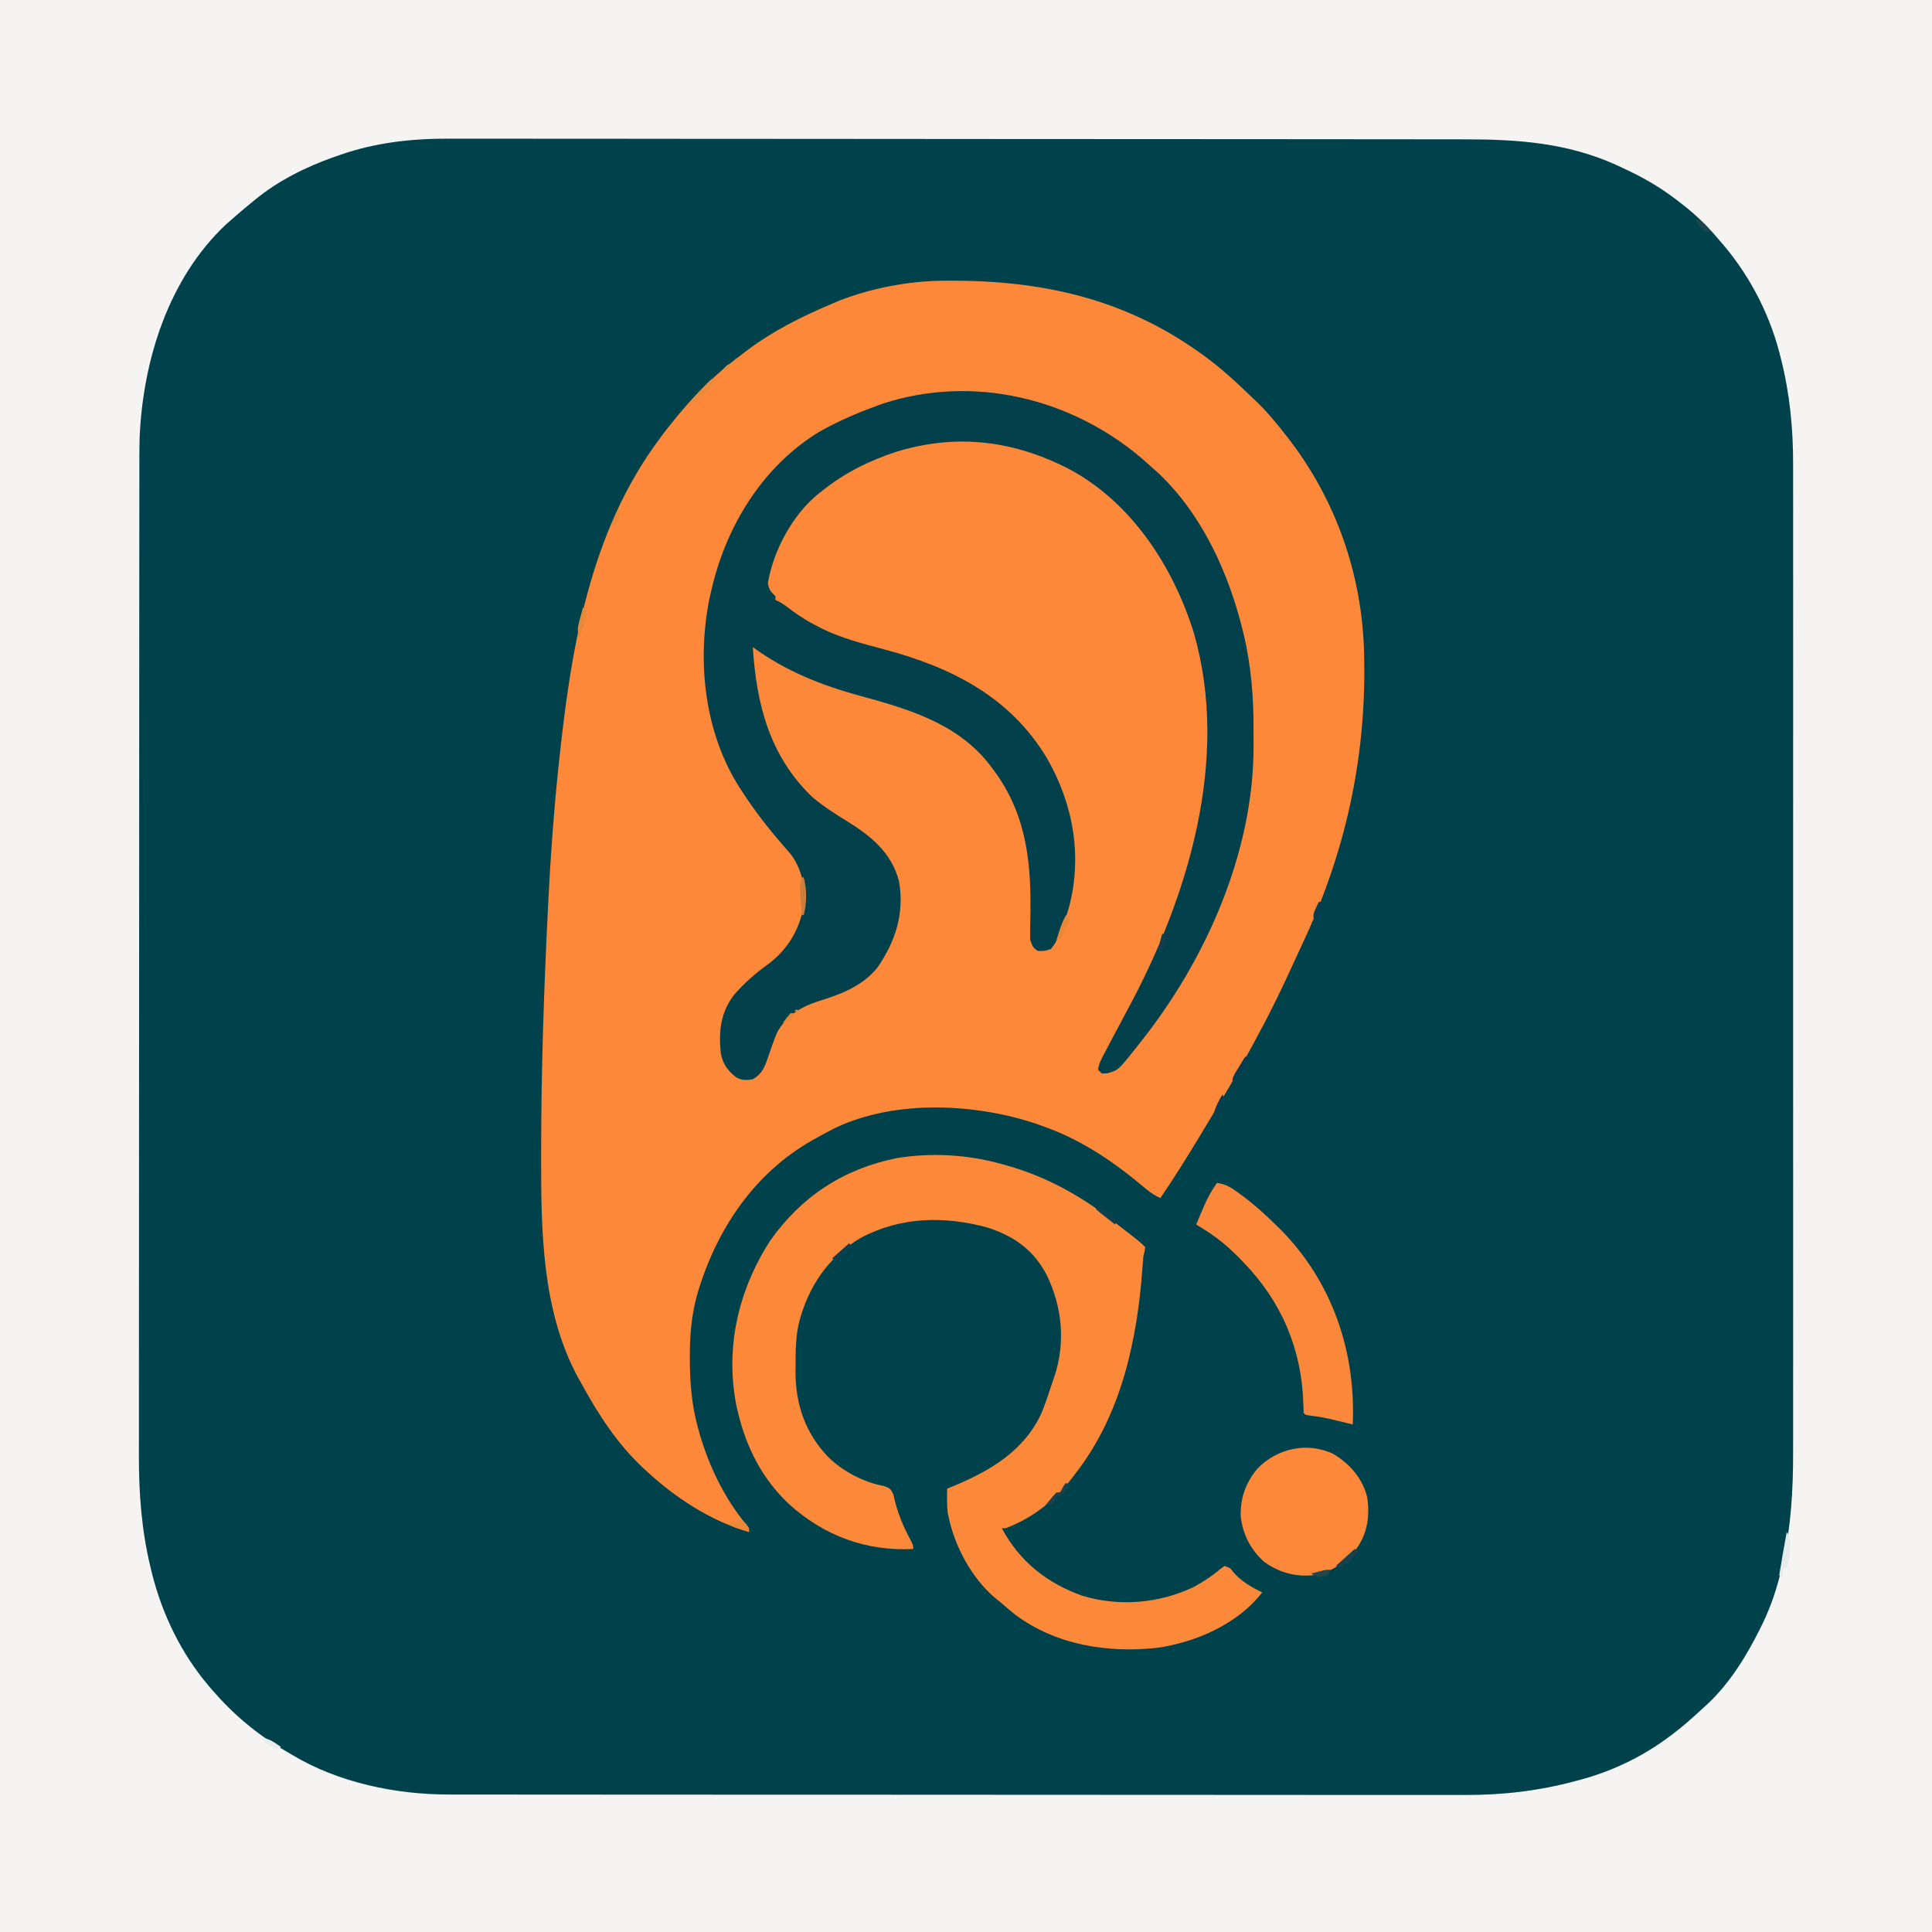
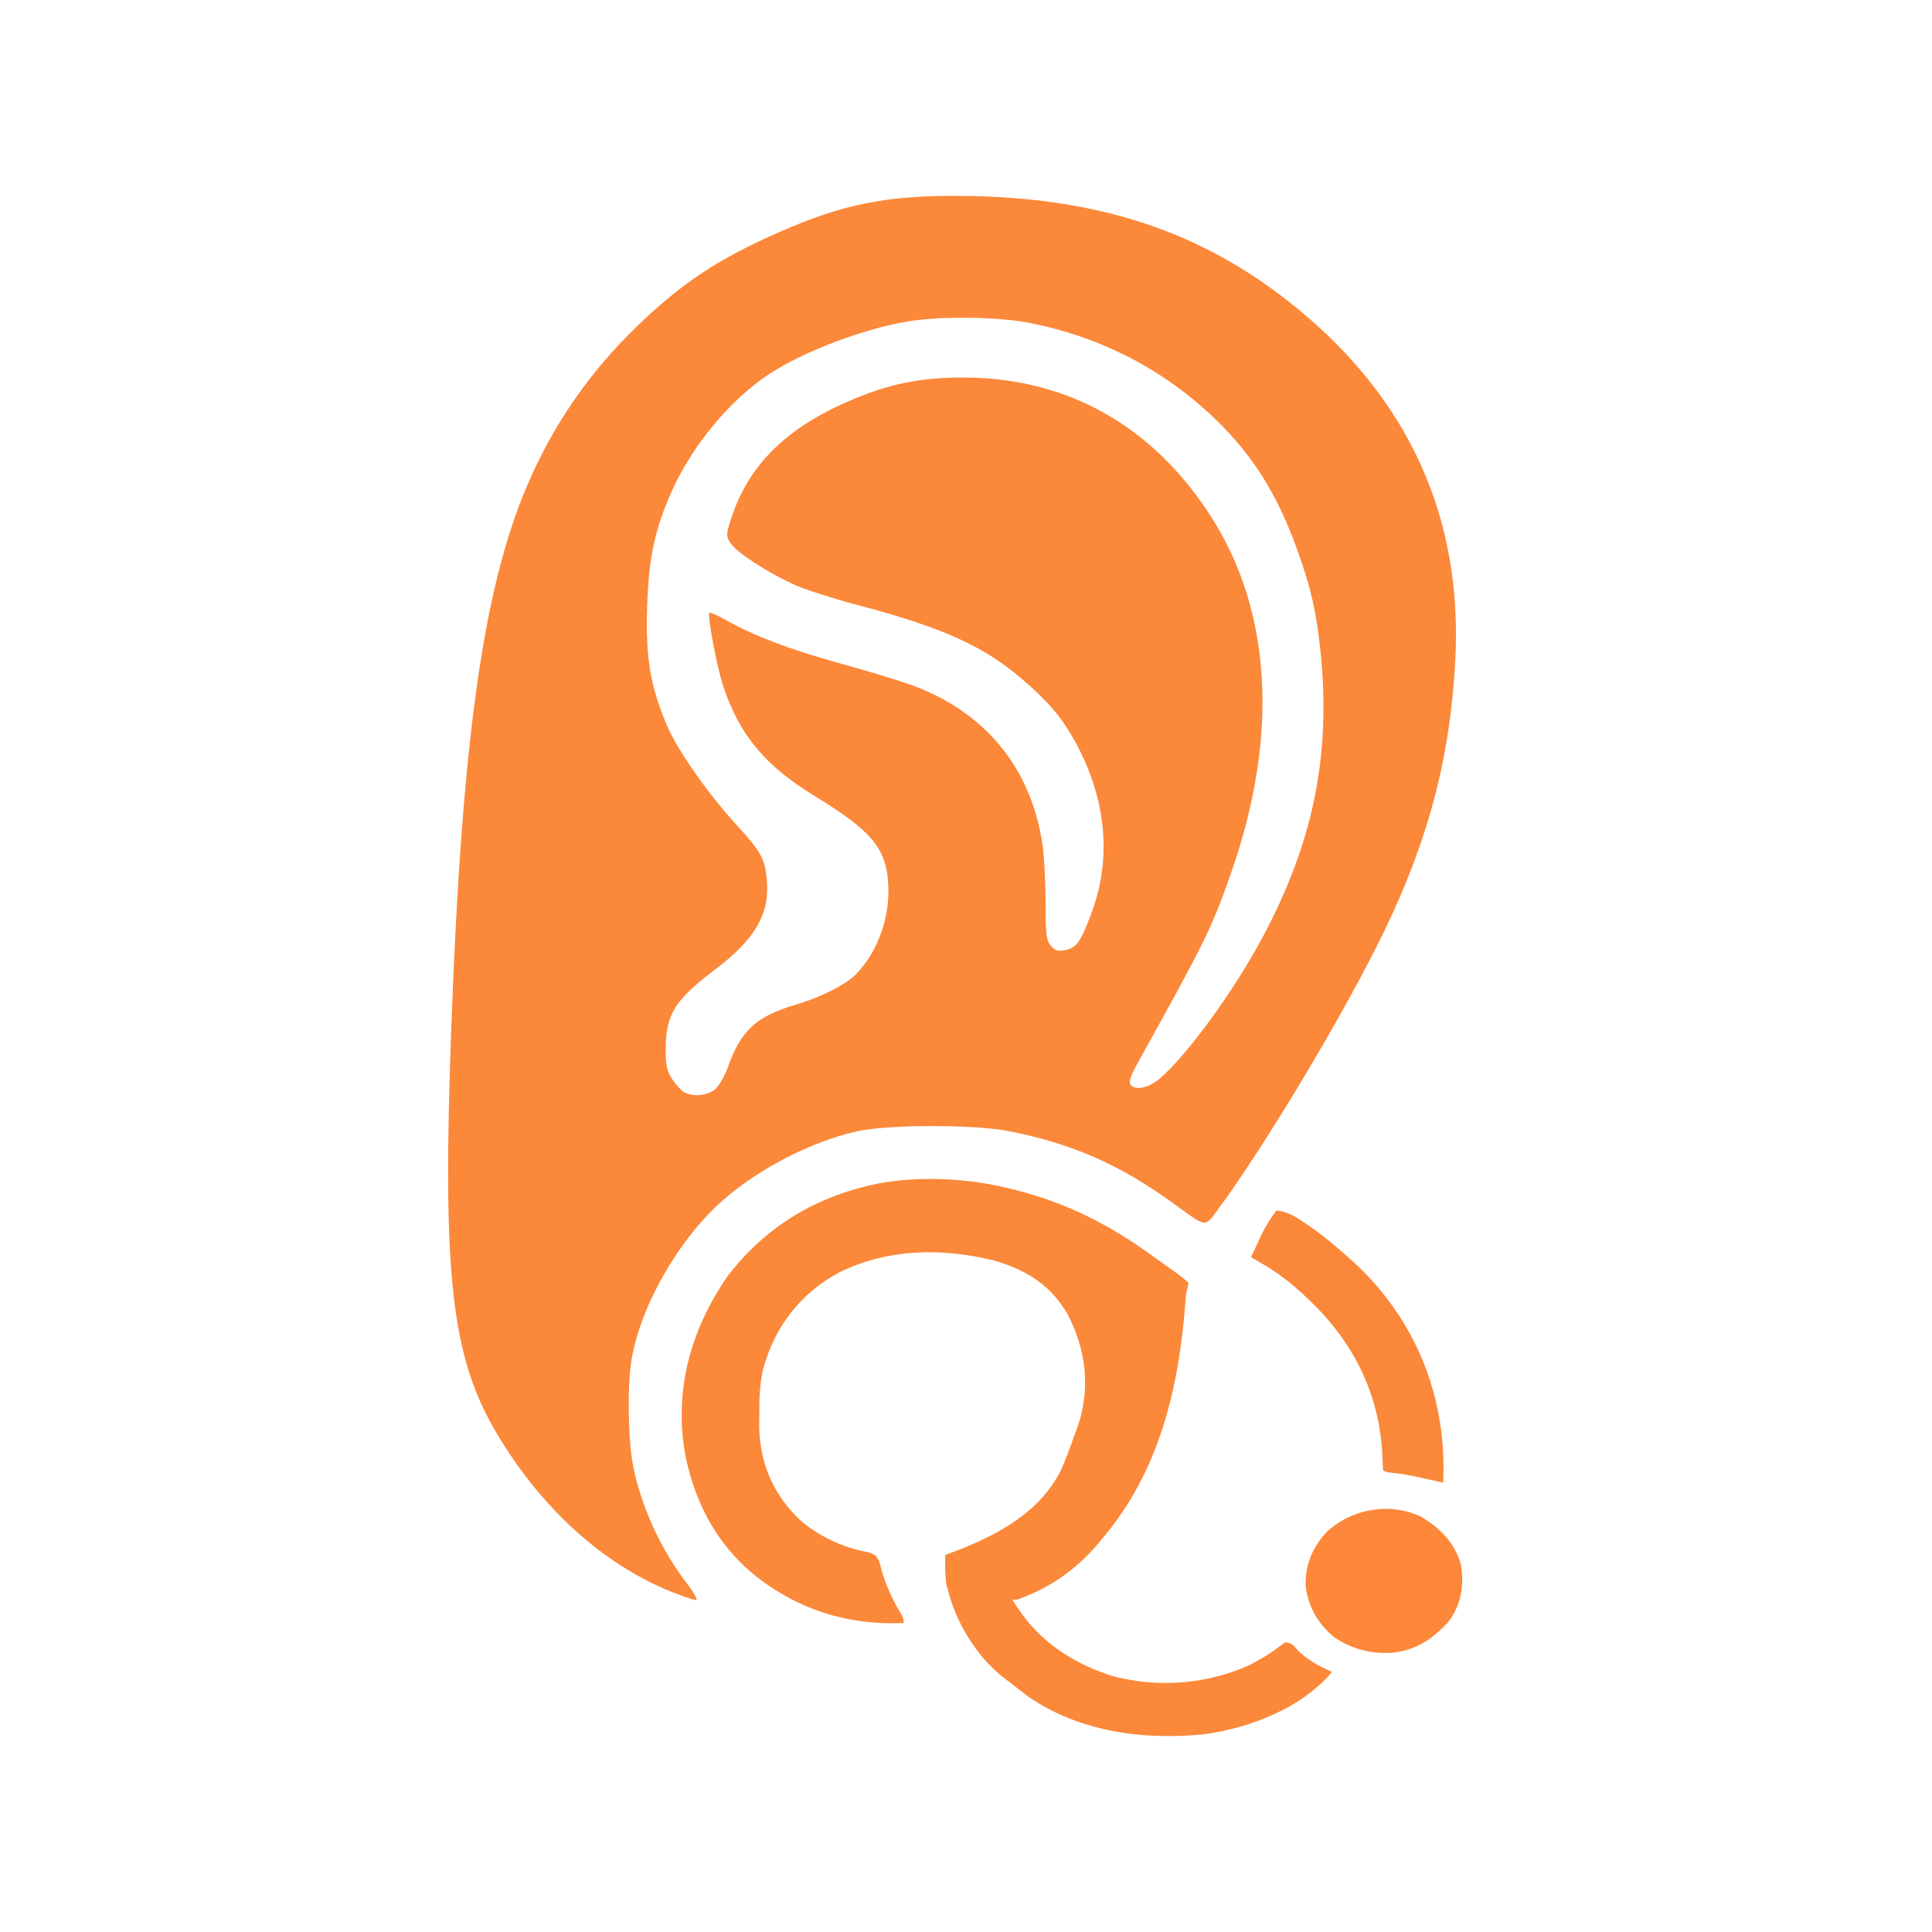
- <svg xmlns="http://www.w3.org/2000/svg" version="1.1" width="1024" height="1024">
-   <path d="M0 0 C337.92 0 675.84 0 1024 0 C1024 337.92 1024 675.84 1024 1024 C686.08 1024 348.16 1024 0 1024 C0 686.08 0 348.16 0 0 Z " fill="#00424B" transform="translate(0,0)" />
-   <path d="M0 0 C337.92 0 675.84 0 1024 0 C1024 337.92 1024 675.84 1024 1024 C686.08 1024 348.16 1024 0 1024 C0 686.08 0 348.16 0 0 Z M180.375 82.062 C179.257 82.445 178.138 82.827 176.986 83.22 C161.926 88.561 147.382 95.805 135 106 C134.22 106.634 134.22 106.634 133.424 107.281 C129.546 110.444 125.755 113.692 122 117 C121.292 117.621 120.585 118.243 119.855 118.883 C89.224 147.645 75.74 191.069 74 232 C73.815 239.59 73.856 247.184 73.86 254.775 C73.857 257.079 73.854 259.383 73.851 261.688 C73.843 267.993 73.841 274.298 73.84 280.603 C73.838 286.713 73.832 292.823 73.826 298.934 C73.81 315.29 73.804 331.646 73.799 348.002 C73.797 355.749 73.793 363.496 73.789 371.244 C73.777 397.795 73.766 424.347 73.762 450.899 C73.762 452.564 73.762 454.229 73.762 455.894 C73.762 457.562 73.761 459.231 73.761 460.899 C73.761 464.246 73.76 467.594 73.76 470.941 C73.76 471.771 73.76 472.6 73.759 473.455 C73.756 500.348 73.74 527.241 73.717 554.134 C73.692 582.609 73.678 611.084 73.677 639.559 C73.677 642.69 73.677 645.82 73.676 648.951 C73.676 649.722 73.676 650.493 73.676 651.287 C73.675 663.646 73.664 676.006 73.65 688.365 C73.635 700.807 73.632 713.249 73.64 725.691 C73.644 732.42 73.643 739.149 73.629 745.878 C73.616 752.055 73.617 758.232 73.63 764.409 C73.631 766.627 73.628 768.845 73.62 771.063 C73.546 790.958 74.997 810.92 79.688 830.312 C80.07 831.917 80.07 831.917 80.46 833.555 C85.985 855.708 96.11 876.622 111 894 C111.456 894.534 111.912 895.069 112.382 895.619 C123.624 908.628 136.172 919.242 151.05 927.868 C152.3 928.594 153.545 929.329 154.782 930.077 C179.195 944.821 209.887 951.188 238.181 951.131 C239.148 951.133 240.115 951.136 241.112 951.138 C244.335 951.143 247.559 951.142 250.783 951.14 C253.124 951.143 255.466 951.146 257.808 951.149 C263.557 951.157 269.307 951.159 275.057 951.16 C281.948 951.161 288.84 951.167 295.731 951.174 C312.384 951.19 329.037 951.196 345.691 951.201 C353.575 951.203 361.46 951.207 369.344 951.211 C396.356 951.223 423.368 951.234 450.381 951.238 C452.075 951.238 453.769 951.238 455.464 951.238 C457.162 951.238 458.86 951.239 460.559 951.239 C463.965 951.239 467.372 951.24 470.779 951.24 C472.046 951.24 472.046 951.24 473.339 951.241 C500.716 951.244 528.093 951.26 555.471 951.283 C584.444 951.308 613.418 951.322 642.392 951.323 C645.576 951.323 648.76 951.323 651.944 951.324 C652.728 951.324 653.512 951.324 654.32 951.324 C666.904 951.325 679.489 951.336 692.073 951.35 C704.736 951.365 717.399 951.368 730.062 951.36 C736.914 951.356 743.766 951.357 750.618 951.371 C756.903 951.384 763.187 951.383 769.472 951.37 C771.734 951.369 773.996 951.372 776.258 951.38 C796.361 951.453 815.576 949.228 835 944 C835.642 943.833 836.284 943.666 836.945 943.494 C853.754 939.046 870.058 931.402 884 921 C884.781 920.428 885.562 919.855 886.367 919.266 C892.216 914.854 897.638 909.986 903 905 C903.656 904.41 904.312 903.819 904.988 903.211 C916.962 891.956 925.738 877.607 933 863 C933.366 862.265 933.732 861.53 934.109 860.772 C938.727 851.258 941.878 841.598 944.312 831.312 C944.543 830.348 944.773 829.383 945.011 828.389 C949.272 809.005 950.446 789.486 950.381 769.698 C950.384 767.351 950.389 765.003 950.395 762.655 C950.408 756.275 950.402 749.896 950.392 743.517 C950.385 737.32 950.394 731.124 950.402 724.928 C950.417 711.491 950.416 698.053 950.407 684.616 C950.4 672.857 950.398 661.099 950.401 649.34 C950.402 648.558 950.402 647.775 950.402 646.969 C950.403 643.791 950.404 640.614 950.405 637.436 C950.414 607.684 950.406 577.931 950.39 548.179 C950.375 521.791 950.377 495.404 950.391 469.017 C950.407 439.313 950.414 409.609 950.404 379.905 C950.403 376.734 950.402 373.563 950.401 370.392 C950.401 369.612 950.401 368.831 950.401 368.027 C950.397 356.279 950.401 344.531 950.409 332.784 C950.417 319.417 950.415 306.051 950.399 292.684 C950.391 285.872 950.388 279.061 950.398 272.249 C950.407 266 950.402 259.752 950.386 253.503 C950.383 251.256 950.384 249.009 950.392 246.761 C950.45 227.446 948.668 208.627 943.875 189.875 C943.425 188.109 943.425 188.109 942.966 186.307 C937.119 164.408 926.093 143.937 911 127 C910.21 126.078 909.42 125.157 908.605 124.207 C902.92 117.716 896.868 112.212 890 107 C889.211 106.391 889.211 106.391 888.407 105.77 C879.483 98.915 870.215 93.683 860 89 C858.836 88.455 857.672 87.909 856.473 87.348 C830.595 75.698 804.455 73.849 776.459 73.853 C774.059 73.85 771.659 73.846 769.26 73.842 C763.374 73.833 757.489 73.828 751.603 73.826 C744.547 73.823 737.491 73.814 730.435 73.806 C713.387 73.785 696.338 73.774 679.29 73.766 C671.217 73.761 663.144 73.756 655.071 73.751 C627.408 73.733 599.745 73.718 572.083 73.711 C570.348 73.71 568.613 73.71 566.879 73.709 C566.018 73.709 565.158 73.709 564.272 73.708 C559.914 73.707 555.556 73.706 551.198 73.705 C550.333 73.705 549.469 73.704 548.578 73.704 C520.549 73.696 492.52 73.673 464.491 73.64 C434.821 73.606 405.151 73.586 375.482 73.583 C372.22 73.583 368.959 73.582 365.698 73.582 C364.895 73.581 364.092 73.581 363.265 73.581 C350.382 73.579 337.499 73.563 324.616 73.543 C311.65 73.522 298.685 73.517 285.72 73.526 C278.033 73.532 270.346 73.526 262.659 73.504 C256.896 73.489 251.134 73.495 245.371 73.509 C243.057 73.511 240.742 73.507 238.428 73.495 C218.56 73.399 199.227 75.488 180.375 82.062 Z " fill="#F6F4F2" transform="translate(0,0)" />
-   <path d="M0 0 C1.257 -0.011 1.257 -0.011 2.539 -0.021 C51.578 -0.34 95.739 9.246 136.156 38.203 C137.047 38.837 137.047 38.837 137.955 39.483 C147.41 46.281 155.786 54.139 164.156 62.203 C164.952 62.957 165.747 63.711 166.566 64.488 C171.915 69.667 176.578 75.339 181.156 81.203 C181.578 81.738 181.999 82.272 182.434 82.823 C208.26 115.805 222.394 156.264 223.156 198.203 C223.177 199.213 223.197 200.223 223.218 201.263 C224.119 253.862 212.996 303.798 190.45 351.449 C188.961 354.618 187.507 357.802 186.055 360.988 C180.195 373.801 174.174 386.482 167.431 398.857 C166.073 401.356 164.735 403.865 163.398 406.375 C156.356 419.527 148.81 432.338 141.054 445.081 C139.175 448.172 137.307 451.271 135.441 454.371 C128.933 465.162 122.283 475.809 115.156 486.203 C112.318 484.886 110.015 483.415 107.617 481.41 C106.96 480.866 106.303 480.322 105.625 479.761 C104.934 479.185 104.243 478.609 103.531 478.016 C88.173 465.414 71.977 454.811 53.156 448.203 C52.161 447.837 51.166 447.471 50.141 447.094 C17.318 435.924 -25.109 433.9 -56.914 448.902 C-60.28 450.572 -63.569 452.364 -66.844 454.203 C-67.508 454.57 -68.171 454.938 -68.855 455.316 C-100.647 473.156 -120.763 503.864 -130.617 538.352 C-133.391 548.95 -134.25 559.146 -134.219 570.078 C-134.218 570.804 -134.218 571.53 -134.217 572.278 C-134.175 584.6 -133.149 596.295 -129.844 608.203 C-129.629 608.981 -129.415 609.76 -129.194 610.562 C-124.246 627.913 -116.047 644.953 -104.578 658.973 C-102.844 661.203 -102.844 661.203 -102.844 663.203 C-122.882 657.478 -141.641 645.244 -156.844 631.203 C-157.349 630.742 -157.853 630.281 -158.374 629.806 C-172.573 616.7 -182.622 601.058 -191.844 584.203 C-192.429 583.169 -193.014 582.135 -193.617 581.07 C-212.71 545.612 -213.062 503.291 -213.031 464.141 C-213.031 463.481 -213.031 462.821 -213.031 462.141 C-213.021 418.442 -211.546 374.781 -209.344 331.141 C-209.284 329.954 -209.224 328.767 -209.163 327.544 C-208.004 304.824 -206.393 282.144 -204.031 259.516 C-203.948 258.711 -203.864 257.906 -203.778 257.078 C-197.399 196.061 -187.698 133.639 -149.844 83.203 C-149.233 82.374 -148.622 81.545 -147.992 80.691 C-146.322 78.487 -144.6 76.34 -142.844 74.203 C-142.024 73.199 -141.204 72.195 -140.359 71.16 C-130.806 59.584 -120.482 49.463 -108.487 40.44 C-107.017 39.334 -105.561 38.211 -104.105 37.086 C-90.186 26.567 -74.878 18.925 -58.844 12.203 C-57.735 11.721 -56.627 11.239 -55.484 10.742 C-38.618 4.021 -18.12 0.101 0 0 Z " fill="#FE883A" transform="translate(499.8438,148.7969)" />
-   <path d="M0 0 C2.248 1.958 4.475 3.939 6.688 5.938 C7.438 6.614 8.188 7.291 8.961 7.988 C32.062 30.005 45.956 60.817 53.438 91.375 C53.624 92.123 53.81 92.871 54.002 93.641 C57.815 110.132 59.186 126.613 59.079 143.504 C59.062 146.502 59.079 149.499 59.098 152.498 C59.16 208.994 33.582 266.303 -1.312 309.938 C-2.486 311.432 -2.486 311.432 -3.684 312.957 C-12.666 324.211 -12.666 324.211 -18.5 325.812 C-19.892 325.874 -19.892 325.874 -21.312 325.938 C-21.973 325.277 -22.633 324.618 -23.312 323.938 C-22.91 320.696 -21.452 318.045 -19.941 315.184 C-19.455 314.257 -18.968 313.33 -18.466 312.375 C-17.941 311.385 -17.416 310.395 -16.875 309.375 C-16.334 308.345 -15.794 307.315 -15.237 306.254 C-12.733 301.489 -10.21 296.736 -7.645 292.004 C24.386 232.688 46.711 159.298 27.469 92.452 C16.593 57.467 -5.377 23.488 -38.242 5.77 C-67.705 -9.556 -97.924 -13.383 -129.852 -3.742 C-144.163 0.891 -157.571 7.487 -169.312 16.938 C-170.016 17.478 -170.72 18.018 -171.445 18.574 C-185.219 29.728 -195.321 48.505 -198.312 65.938 C-197.846 69.353 -196.765 70.591 -194.312 72.938 C-194.312 73.597 -194.312 74.257 -194.312 74.938 C-193.75 75.193 -193.188 75.448 -192.609 75.711 C-190.019 77.094 -187.879 78.757 -185.562 80.562 C-181.069 83.855 -176.517 86.611 -171.562 89.125 C-170.969 89.433 -170.375 89.741 -169.763 90.059 C-159.333 95.192 -147.872 98.14 -136.681 101.119 C-101.029 110.614 -69.916 126.208 -50.312 158.938 C-36.413 183.313 -31.579 210.569 -38.701 237.778 C-40.18 243 -42.082 247.987 -44.312 252.938 C-44.63 253.701 -44.947 254.464 -45.273 255.25 C-46.188 257.188 -46.188 257.188 -48.312 259.938 C-51.875 261.062 -51.875 261.062 -55.312 260.938 C-57.96 259.172 -58.289 258.007 -59.312 254.938 C-59.35 252.233 -59.332 249.554 -59.27 246.852 C-59.243 245.192 -59.219 243.532 -59.195 241.872 C-59.183 241.004 -59.17 240.137 -59.157 239.243 C-58.816 210.878 -62.255 185.855 -80.312 162.938 C-80.898 162.182 -81.483 161.427 -82.086 160.648 C-99.196 139.843 -124.803 132.485 -149.648 125.69 C-170.261 120.026 -188.922 112.613 -206.312 99.938 C-204.361 130.111 -197.512 157.443 -174.961 179.207 C-169.264 184.101 -163.125 187.998 -156.75 191.938 C-143.733 200.002 -132.871 208.604 -128.781 224.113 C-125.941 241.224 -130.573 255.656 -140.207 269.699 C-148.044 279.484 -159.511 283.896 -171.188 287.5 C-180.805 290.533 -188.186 295.033 -193.312 303.938 C-195.219 308.355 -196.731 312.908 -198.273 317.463 C-200.094 322.565 -201.372 326.138 -206.312 328.938 C-209.816 329.586 -212.059 329.644 -215.211 327.867 C-219.698 324.402 -222.35 320.577 -223.312 314.938 C-224.41 303.421 -223.466 293.719 -216.223 284.188 C-210.871 278.039 -204.99 272.848 -198.375 268.125 C-187.894 260.285 -181.562 249.822 -179.312 236.938 C-178.228 227.293 -180.433 217.222 -186.375 209.438 C-187.667 207.92 -188.982 206.421 -190.312 204.938 C-198.372 195.7 -205.666 186.251 -212.312 175.938 C-212.879 175.062 -212.879 175.062 -213.458 174.169 C-231.929 145.161 -236.014 107.512 -229.277 74.125 C-228.964 72.727 -228.642 71.331 -228.312 69.938 C-228.152 69.247 -227.991 68.556 -227.825 67.844 C-219.793 34.76 -200.725 3.952 -171.312 -14.062 C-161.458 -19.71 -150.978 -24.196 -140.312 -28.062 C-139.266 -28.443 -138.219 -28.823 -137.141 -29.215 C-89.353 -44.658 -37.583 -32.055 0 0 Z " fill="#02414C" transform="translate(605.3125,243.0625)" />
-   <path d="M0 0 C0.73 0.198 1.46 0.397 2.211 0.601 C23.781 6.622 42.565 17.132 60 31 C61.405 32.091 62.811 33.179 64.219 34.266 C73.308 41.308 73.308 41.308 76 44 C75.65 46.319 75.65 46.319 75 49 C74.841 50.629 74.71 52.261 74.605 53.895 C71.884 92.79 63.516 132.637 39 164 C38.34 164.875 37.68 165.751 37 166.652 C27.853 178.533 16.103 187.687 2 193 C1.34 193 0.68 193 0 193 C9.391 210.598 23.878 222.077 42.562 228.75 C62.27 234.708 83.444 232.885 102 224 C106.841 221.263 111.42 218.371 115.625 214.723 C116.801 213.87 116.801 213.87 118 213 C121 214 121 214 122.625 216.188 C126.74 221.061 132.281 224.258 138 227 C125.104 243.73 103.004 253.396 82.438 256.371 C55.977 259.22 28.742 254.996 6.961 238.73 C4.26 236.535 1.623 234.287 -1 232 C-2.491 230.807 -2.491 230.807 -4.012 229.59 C-15.891 219.294 -24.578 203.279 -28 188 C-28.227 187.01 -28.454 186.02 -28.688 185 C-29.139 180.665 -29.077 176.354 -29 172 C-28.031 171.611 -27.061 171.221 -26.062 170.82 C-6.382 162.701 11.73 152.116 21 132 C22.996 127.027 24.737 121.97 26.39 116.875 C26.939 115.186 27.517 113.506 28.098 111.828 C33.821 93.889 31.866 75.343 23.688 58.562 C16.606 45.338 6.571 38.251 -7.562 33.625 C-30.526 27.395 -53.712 27.827 -74.883 39.156 C-92.066 49.32 -102.605 64.927 -107.537 84.087 C-109.246 91.507 -109.332 98.787 -109.312 106.375 C-109.329 107.612 -109.345 108.85 -109.361 110.125 C-109.37 127.319 -104.158 142.457 -92.258 155.008 C-84.367 162.878 -73.267 168.652 -62.293 170.688 C-59 172 -59 172 -57.469 175.203 C-57.12 176.546 -56.799 177.895 -56.5 179.25 C-54.601 186.507 -51.884 192.699 -48.355 199.305 C-47 202 -47 202 -47 204 C-71.944 205.209 -93.9 197.155 -112.625 180.375 C-126.982 166.984 -135.591 150.012 -140 131 C-140.338 129.588 -140.338 129.588 -140.684 128.148 C-146.755 97.077 -139.707 67.014 -122.891 40.699 C-106.258 17.181 -84.142 2.654 -55.992 -3.117 C-37.552 -6.246 -17.969 -5.062 0 0 Z " fill="#FC883A" transform="translate(531,617)" />
-   <path d="M0 0 C8.712 5.284 15.393 12.856 17.91 22.926 C19.357 32.696 18.122 42.063 12.215 50.223 C5.442 57.989 -1.261 63.148 -11.727 64.379 C-20.979 64.996 -29.046 62.655 -36.621 57.238 C-43.69 50.996 -47.925 42.858 -49.074 33.57 C-49.567 23.852 -46.574 15.472 -40.414 7.941 C-30.012 -2.936 -13.896 -6.625 0 0 Z " fill="#FD883A" transform="translate(706.7266,770.6211)" />
-   <path d="M0 0 C4.662 0.513 7.809 2.603 11.5 5.312 C12.414 5.977 12.414 5.977 13.347 6.655 C20.03 11.615 26.096 17.146 32 23 C32.936 23.923 33.872 24.846 34.836 25.797 C60.438 52.353 72.717 87.139 72.105 123.566 C72.072 125.044 72.038 126.522 72 128 C70.298 127.584 70.298 127.584 68.562 127.16 C67.042 126.794 65.521 126.428 64 126.062 C63.256 125.88 62.512 125.698 61.746 125.51 C58.001 124.614 54.328 123.87 50.5 123.434 C47 123 47 123 46 122 C45.904 120.143 45.815 118.286 45.761 116.428 C44.867 87.836 33.967 62.487 14 42 C12.762 40.701 12.762 40.701 11.5 39.375 C10.675 38.591 9.85 37.807 9 37 C8.368 36.397 7.737 35.793 7.086 35.172 C1.494 29.995 -4.467 25.907 -11 22 C-9.924 19.455 -8.84 16.914 -7.75 14.375 C-7.45 13.662 -7.149 12.949 -6.84 12.215 C-4.933 7.792 -2.797 3.923 0 0 Z " fill="#FB883A" transform="translate(645,627)" />
-   <path d="M0 0 C2.464 3.696 2.094 5.155 1.688 9.5 C1.539 11.217 1.539 11.217 1.387 12.969 C1 16 1 16 0 19 C-0.66 19 -1.32 19 -2 19 C-2 20.65 -2 22.3 -2 24 C-2.66 23.67 -3.32 23.34 -4 23 C-2.74 15.319 -1.416 7.654 0 0 Z " fill="#E6EBEB" transform="translate(947,812)" />
-   <path d="M0 0 C0.99 0.33 1.98 0.66 3 1 C1.092 2.989 -0.825 4.966 -2.75 6.938 C-3.558 7.783 -3.558 7.783 -4.383 8.646 C-4.911 9.185 -5.44 9.723 -5.984 10.277 C-6.707 11.024 -6.707 11.024 -7.444 11.785 C-9.257 13.201 -10.756 13.591 -13 14 C-8.884 9.081 -4.596 4.474 0 0 Z " fill="#EE8A39" transform="translate(377,201)" />
-   <path d="M0 0 C0.33 0 0.66 0 1 0 C2.694 6.353 2.694 13.647 1 20 C0.67 20 0.34 20 0 20 C-0.195 17.417 -0.381 14.834 -0.562 12.25 C-0.619 11.52 -0.675 10.791 -0.732 10.039 C-0.977 6.45 -0.997 3.45 0 0 Z " fill="#CC7F3D" transform="translate(425,465)" />
-   <path d="M0 0 C3.412 1.137 4.119 2.043 6 5 C6 5.66 6 6.32 6 7 C4.561 6.547 3.124 6.088 1.688 5.625 C0.887 5.37 0.086 5.115 -0.738 4.852 C-3 4 -3 4 -6 2 C-4.02 2 -2.04 2 0 2 C0 1.34 0 0.68 0 0 Z " fill="#EA8939" transform="translate(391,805)" />
-   <path d="M0 0 C0.66 0.33 1.32 0.66 2 1 C0.384 3.041 -1.286 5.041 -3 7 C-3.66 7 -4.32 7 -5 7 C-5.247 7.639 -5.495 8.279 -5.75 8.938 C-7 11 -7 11 -9.078 11.629 C-10.029 11.813 -10.029 11.813 -11 12 C-10.049 10.827 -9.089 9.662 -8.125 8.5 C-7.324 7.525 -7.324 7.525 -6.508 6.531 C-6.01 6.026 -5.513 5.521 -5 5 C-4.34 5 -3.68 5 -3 5 C-2.691 4.361 -2.381 3.721 -2.062 3.062 C-1 1 -1 1 0 0 Z " fill="#1C414C" transform="translate(565,786)" />
-   <path d="M0 0 C0.66 0.33 1.32 0.66 2 1 C1.049 2.173 0.089 3.338 -0.875 4.5 C-1.676 5.475 -1.676 5.475 -2.492 6.469 C-2.99 6.974 -3.487 7.479 -4 8 C-4.66 8 -5.32 8 -6 8 C-6 8.66 -6 9.32 -6 10 C-7.32 9.67 -8.64 9.34 -10 9 C-6.7 6.03 -3.4 3.06 0 0 Z " fill="#17424D" transform="translate(718,821)" />
-   <path d="M0 0 C0.66 0.66 1.32 1.32 2 2 C1.828 3.988 1.828 3.988 1.25 6.312 C1.051 7.112 0.853 7.911 0.648 8.734 C-0.068 11.239 -0.927 13.625 -2 16 C-3.381 12.233 -2.596 9.552 -1.562 5.75 C-1.275 4.672 -0.988 3.595 -0.691 2.484 C-0.463 1.665 -0.235 0.845 0 0 Z " fill="#E6893A" transform="translate(309,322)" />
-   <path d="M0 0 C0.66 0.33 1.32 0.66 2 1 C-0.64 5.62 -3.28 10.24 -6 15 C-7 12 -7 12 -5.566 9.082 C-4.905 8.003 -4.244 6.924 -3.562 5.812 C-2.904 4.726 -2.245 3.639 -1.566 2.52 C-1.049 1.688 -0.533 0.857 0 0 Z " fill="#083B4E" transform="translate(660,560)" />
-   <path d="M0 0 C0.66 0.99 1.32 1.98 2 3 C0.35 6.3 -1.3 9.6 -3 13 C-3.66 13 -4.32 13 -5 13 C-4.546 11.582 -4.086 10.166 -3.625 8.75 C-3.242 7.567 -3.242 7.567 -2.852 6.359 C-2.048 4.134 -1.103 2.091 0 0 Z " fill="#E78939" transform="translate(565,485)" />
-   <path d="M0 0 C0.66 0.66 1.32 1.32 2 2 C-0.97 4.31 -3.94 6.62 -7 9 C-7.66 8.67 -8.32 8.34 -9 8 C-6.03 5.36 -3.06 2.72 0 0 Z " fill="#0C3F4E" transform="translate(450,659)" />
-   <path d="M0 0 C4.993 1.277 7.576 3.173 11 7 C10.67 7.66 10.34 8.32 10 9 C8.33 7.691 6.664 6.378 5 5.062 C4.072 4.332 3.144 3.601 2.188 2.848 C1.466 2.238 0.744 1.628 0 1 C0 0.67 0 0.34 0 0 Z " fill="#0F3F4E" transform="translate(581,640)" />
-   <path d="M0 0 C0.66 0 1.32 0 2 0 C1.393 4.128 -0.038 7.332 -2 11 C-2.955 8.83 -3.144 7.437 -2.398 5.176 C-1.641 3.432 -0.824 1.714 0 0 Z " fill="#0A3C4D" transform="translate(699,478)" />
-   <path d="M0 0 C3.795 1.491 5.61 3.757 8 7 C5 7 5 7 2.312 4.625 C0 2 0 2 0 0 Z " fill="#1E444E" transform="translate(899,116)" />
-   <path d="M0 0 C0.66 0 1.32 0 2 0 C1.688 3.375 1.688 3.375 1 7 C0.01 7.66 -0.98 8.32 -2 9 C-1.514 5.877 -1.001 3.004 0 0 Z " fill="#103F4C" transform="translate(616,495)" />
-   <path d="M0 0 C3.995 0.615 6.745 2.706 10 5 C9.01 5.33 8.02 5.66 7 6 C5.176 5.039 5.176 5.039 3.312 3.625 C2.69 3.164 2.067 2.702 1.426 2.227 C0.955 1.822 0.485 1.417 0 1 C0 0.67 0 0.34 0 0 Z " fill="#E6EDEC" transform="translate(139,921)" />
-   <path d="M0 0 C1 3 1 3 -0.25 6.062 C-2 9 -2 9 -5 11 C-3.775 6.947 -2.301 3.556 0 0 Z " fill="#093C4D" transform="translate(648,580)" />
-   <path d="M0 0 C0.66 0 1.32 0 2 0 C2 0.66 2 1.32 2 2 C0.68 2.33 -0.64 2.66 -2 3 C-1.34 2.01 -0.68 1.02 0 0 Z M-2 3 C-2.66 4.32 -3.32 5.64 -4 7 C-4.99 6.67 -5.98 6.34 -7 6 C-4.25 3 -4.25 3 -2 3 Z " fill="#F08B39" transform="translate(390,190)" />
-   <path d="M0 0 C-0.33 0.99 -0.66 1.98 -1 3 C-3.915 3.81 -5.461 4.218 -8.312 3.062 C-8.869 2.712 -9.426 2.361 -10 2 C-8.709 1.664 -7.417 1.331 -6.125 1 C-5.406 0.814 -4.686 0.629 -3.945 0.438 C-2 0 -2 0 0 0 Z " fill="#23464A" transform="translate(705,832)" />
-   <path d="M0 0 C0.66 0.33 1.32 0.66 2 1 C1.01 1 0.02 1 -1 1 C-0.67 0.67 -0.34 0.34 0 0 Z M-3 2 C-2.34 2 -1.68 2 -1 2 C-1.75 3.938 -1.75 3.938 -3 6 C-5.125 6.75 -5.125 6.75 -7 7 C-5.719 5.293 -4.382 3.626 -3 2 Z " fill="#E58839" transform="translate(422,535)" />
-   <path d="M0 0 C1.392 4.176 -0.177 6.135 -2 10 C-2.66 9.67 -3.32 9.34 -4 9 C-2.68 6.03 -1.36 3.06 0 0 Z " fill="#EB8938" transform="translate(328,269)" />
+ <svg xmlns="http://www.w3.org/2000/svg" version="1.1" width="1024" height="1024" id="svg27">
+   <defs id="defs27" />
+   <path d="m 536.63,630.328 c 0.896,0.224 1.792,0.447 2.714,0.677 26.476,6.785 49.534,18.629 70.934,34.257 1.724,1.229 3.45,2.456 5.178,3.68 11.157,7.936 11.157,7.936 14.461,10.97 -0.43,2.613 -0.43,2.613 -1.227,5.635 -0.196,1.836 -0.355,3.675 -0.484,5.516 -3.341,43.833 -13.612,88.737 -43.705,124.081 -0.81,0.986 -1.62,1.973 -2.455,2.989 -11.228,13.388 -25.651,23.705 -42.962,29.692 -0.81,0 -1.62,0 -2.455,0 11.527,19.832 29.31,32.768 52.245,40.288 24.191,6.714 50.182,4.66 72.958,-5.353 5.942,-3.085 11.563,-6.344 16.724,-10.455 1.443,-0.961 1.443,-0.961 2.915,-1.941 3.682,1.127 3.682,1.127 5.677,3.592 5.051,5.492 11.853,9.094 18.873,12.185 -15.829,18.853 -42.957,29.746 -68.201,33.099 -32.481,3.212 -65.911,-1.549 -92.647,-19.879 -3.315,-2.474 -6.552,-5.007 -9.772,-7.585 -1.83,-1.344 -1.83,-1.344 -3.697,-2.716 -14.582,-11.602 -25.245,-29.65 -29.445,-46.869 -0.278,-1.116 -0.557,-2.231 -0.844,-3.381 -0.554,-4.885 -0.479,-9.743 -0.384,-14.65 1.19,-0.439 2.38,-0.877 3.606,-1.329 24.158,-9.15 46.389,-21.078 57.768,-43.748 2.451,-5.604 4.587,-11.303 6.616,-17.045 0.675,-1.903 1.384,-3.796 2.097,-5.687 7.026,-20.216 4.625,-41.116 -5.413,-60.026 -8.692,-14.904 -21.01,-22.89 -38.359,-28.103 -28.187,-7.021 -56.647,-6.534 -82.634,6.233 -21.092,11.453 -34.029,29.042 -40.083,50.634 -2.098,8.361 -2.203,16.566 -2.179,25.117 -0.02,1.395 -0.04,2.789 -0.06,4.226 -0.011,19.377 6.387,36.436 20.995,50.58 9.686,8.868 23.311,15.376 36.781,17.67 4.042,1.479 4.042,1.479 5.922,5.089 0.428,1.513 0.823,3.034 1.189,4.561 2.331,8.178 5.666,15.157 9.997,22.6 1.664,3.037 1.664,3.037 1.664,5.291 -30.619,1.362 -57.569,-7.714 -80.553,-26.624 -17.623,-15.09 -28.19,-34.217 -33.602,-55.642 -0.415,-1.591 -0.415,-1.591 -0.839,-3.214 -7.453,-35.015 1.199,-68.894 21.841,-98.549 20.416,-26.503 47.563,-42.874 82.117,-49.378 22.635,-3.526 46.673,-2.191 68.729,3.513 z" fill="#fc883a" id="path5" style="stroke-width:1.176" />
+   <path d="m 752.331,803.448 c 10.693,5.955 18.894,14.488 21.984,25.836 1.776,11.011 0.26,21.566 -6.991,30.762 -8.314,8.752 -16.542,14.566 -29.388,15.953 -11.357,0.695 -21.259,-1.943 -30.558,-8.047 -8.677,-7.035 -13.875,-16.206 -15.286,-26.672 -0.605,-10.952 3.069,-20.396 10.63,-28.882 12.769,-12.258 32.55,-16.415 49.608,-8.949 z" fill="#fd883a" id="path6" style="stroke-width:1.176" />
+   <path d="m 676.563,641.597 c 5.722,0.578 9.586,2.934 14.116,5.987 1.122,0.749 1.122,0.749 2.267,1.513 8.203,5.59 15.649,11.822 22.896,18.42 1.149,1.04 2.298,2.08 3.481,3.152 31.426,29.927 46.498,69.129 45.748,110.179 -0.04,1.665 -0.083,3.331 -0.129,4.996 -2.089,-0.468 -2.089,-0.468 -4.219,-0.946 -1.867,-0.413 -3.734,-0.825 -5.6,-1.237 -0.913,-0.206 -1.826,-0.411 -2.767,-0.623 -4.597,-1.009 -9.106,-1.848 -13.804,-2.34 -4.296,-0.489 -4.296,-0.489 -5.524,-1.616 -0.118,-2.092 -0.227,-4.185 -0.293,-6.279 -1.098,-32.221 -14.478,-60.787 -38.987,-83.875 -1.519,-1.464 -1.519,-1.464 -3.069,-2.958 -1.013,-0.883 -2.025,-1.766 -3.069,-2.676 -0.775,-0.68 -1.551,-1.36 -2.349,-2.06 -6.864,-5.834 -14.181,-10.44 -22.2,-14.844 1.321,-2.868 2.652,-5.731 3.989,-8.593 0.369,-0.803 0.737,-1.607 1.117,-2.434 2.341,-4.984 4.963,-9.344 8.396,-13.765 z" fill="#fb883a" id="path7" style="stroke-width:1.176" />
+   <path style="fill:#fc883a;fill-opacity:1;stroke-width:1.502" d="m 356.128,843.772 c -36.56,-14.527 -69.92,-44.901 -93.445,-85.08 -23.397,-39.96 -28.215,-83.125 -23.59,-211.332 5.538,-153.525 16.804,-234.787 40.15,-289.62 13.826,-32.474 32.957,-60.235 58.524,-84.927 23.723,-22.911 42.845,-35.553 75.407,-49.853 33.705,-14.802 56.534,-19.374 95.541,-19.131 73.732,0.458 129.271,18.992 178.951,59.718 59.41,48.702 87.499,111.102 83.697,185.933 -2.617,51.516 -14.237,95.773 -37.972,144.632 -21.004,43.235 -62.618,112.78 -88.407,147.743 -6.341,8.597 -5.623,8.701 -21.84,-3.146 -29.108,-21.264 -54.228,-32.408 -88.265,-39.154 -18.566,-3.68 -64.653,-3.6 -81.028,0.14 -24.207,5.529 -51.761,19.766 -70.877,36.62 -23.133,20.396 -43.098,55.119 -48.149,83.739 -2.385,13.512 -2.049,42.267 0.661,56.53 4.012,21.123 14.831,44.875 28.494,62.557 3.832,4.959 6.036,8.971 4.911,8.943 -1.121,-0.028 -6.865,-1.969 -12.764,-4.313 z m 23.113,-266.639 c 1.993,-1.83 4.879,-6.849 6.414,-11.153 7.175,-20.126 15.027,-27.31 36.846,-33.712 12.752,-3.741 26.136,-10.617 31.418,-16.139 11.546,-12.073 17.964,-30.298 16.856,-47.868 -1.189,-18.864 -8.831,-27.914 -39.321,-46.568 -25.954,-15.879 -39.465,-32.13 -48.072,-57.821 -3.387,-10.109 -8.624,-37.958 -7.357,-39.121 0.372,-0.342 4.18,1.358 8.461,3.777 14.791,8.356 34.266,15.776 60.029,22.872 14.222,3.918 31.234,9.039 37.804,11.381 39.289,14.006 64,43.721 70.158,84.363 0.933,6.159 1.696,20.146 1.696,31.082 0,17.035 0.406,20.345 2.834,23.097 2.313,2.623 3.758,3.026 7.865,2.198 5.732,-1.156 8.058,-4.53 13.791,-20.005 10.743,-29 7.636,-60.607 -8.902,-90.543 -7.065,-12.789 -13.956,-20.922 -27.918,-32.95 -20.356,-17.536 -42.142,-27.377 -86.825,-39.222 -13.583,-3.601 -29.101,-8.588 -34.483,-11.082 -14.128,-6.548 -29.719,-16.688 -33.037,-21.488 -2.725,-3.942 -2.738,-4.561 -0.262,-12.465 8.893,-28.38 28.607,-48.362 62.074,-62.916 21.821,-9.49 38.465,-12.879 62.54,-12.736 54.42,0.324 99.772,26.128 130.318,74.145 31.878,50.111 35.608,115.775 10.649,187.471 -10.411,29.905 -13.582,36.391 -49.063,100.33 -4.828,8.7 -5.769,11.539 -4.348,13.111 2.564,2.836 9.533,1.354 14.895,-3.168 14.732,-12.421 39.775,-46.802 55.164,-75.734 26.781,-50.347 36.062,-96.451 30.419,-151.108 -2.163,-20.951 -5.153,-33.951 -12.452,-54.142 -10.563,-29.217 -23.628,-49.983 -43.406,-68.989 -27.624,-26.545 -61.278,-43.816 -99.578,-51.102 -15.892,-3.023 -46.022,-3.371 -62.382,-0.719 -24.066,3.901 -55.763,15.86 -74.401,28.07 -20.216,13.244 -40.365,37.298 -51.13,61.04 -9.374,20.673 -12.691,35.902 -13.527,62.097 -0.865,27.118 1.587,41.95 10.381,62.809 5.578,13.232 21.433,35.947 36.959,52.952 13.301,14.568 15.217,18.103 16.124,29.747 1.384,17.76 -6.158,30.715 -27.203,46.722 -21.732,16.53 -26.33,23.898 -26.426,42.348 -0.046,8.829 0.604,11.774 3.571,16.181 1.995,2.963 4.807,6.02 6.249,6.792 4.8,2.572 12.733,1.693 16.576,-1.835 z" id="path30" />
</svg>
